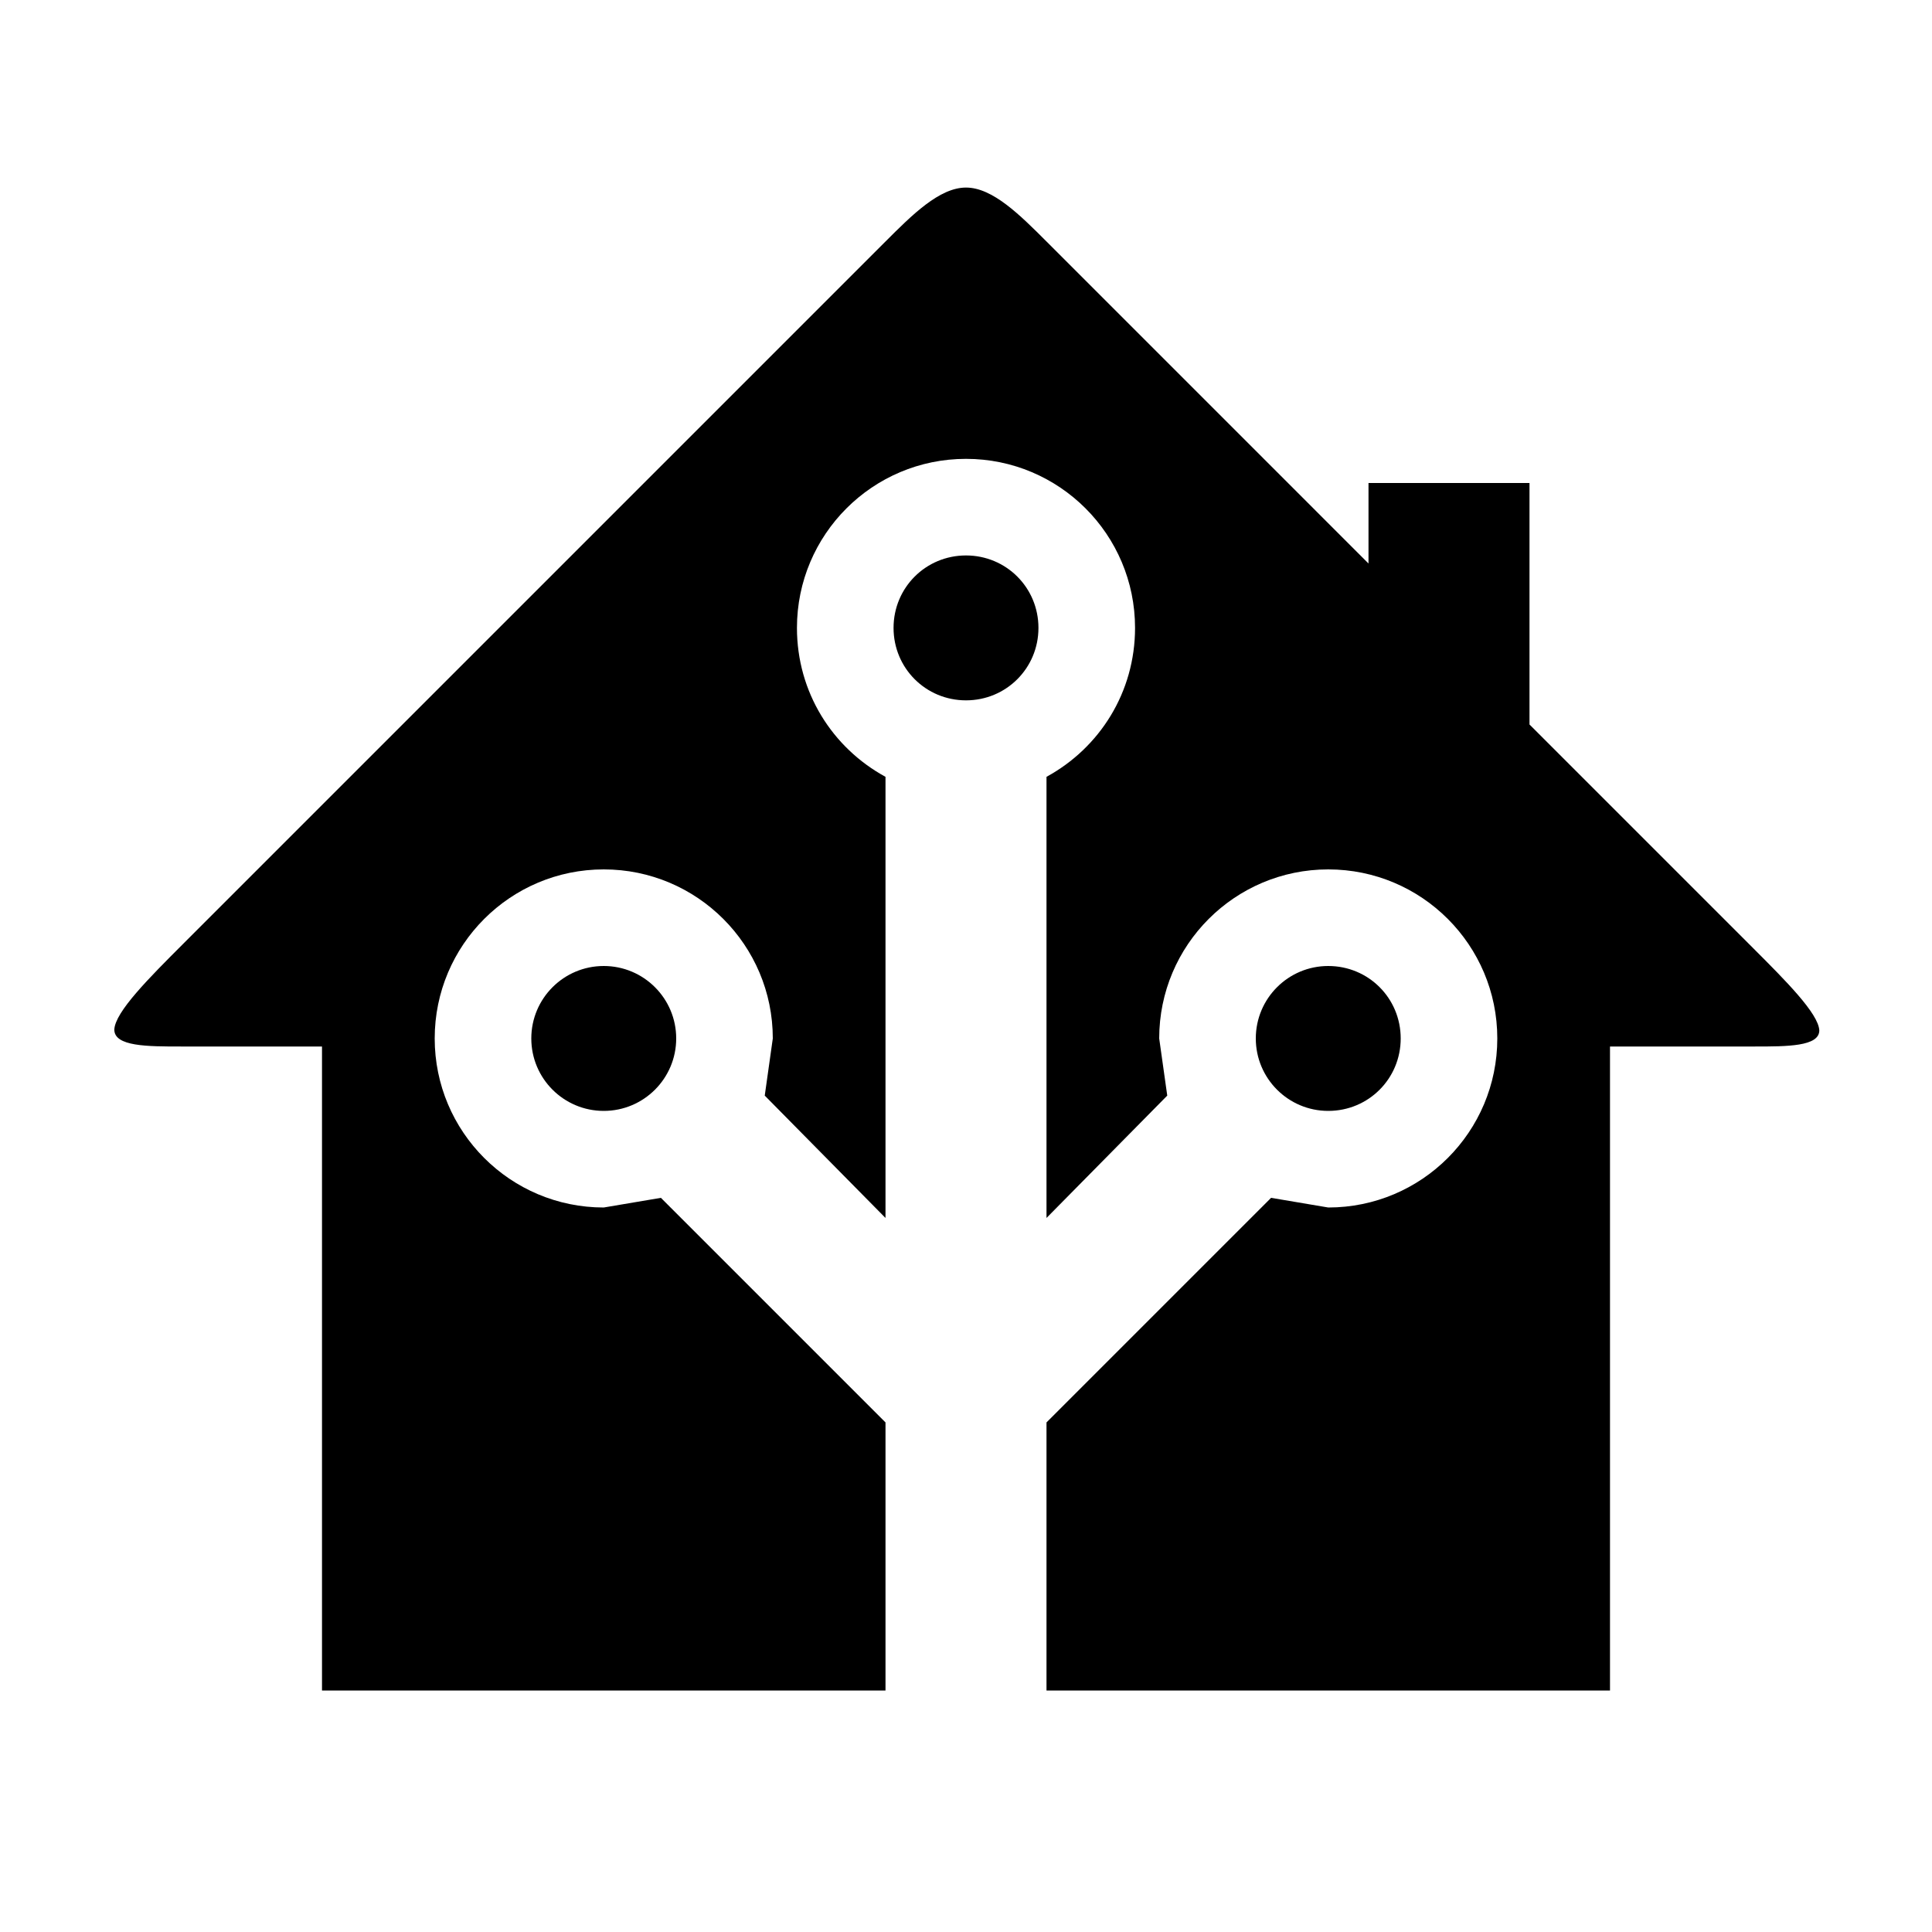
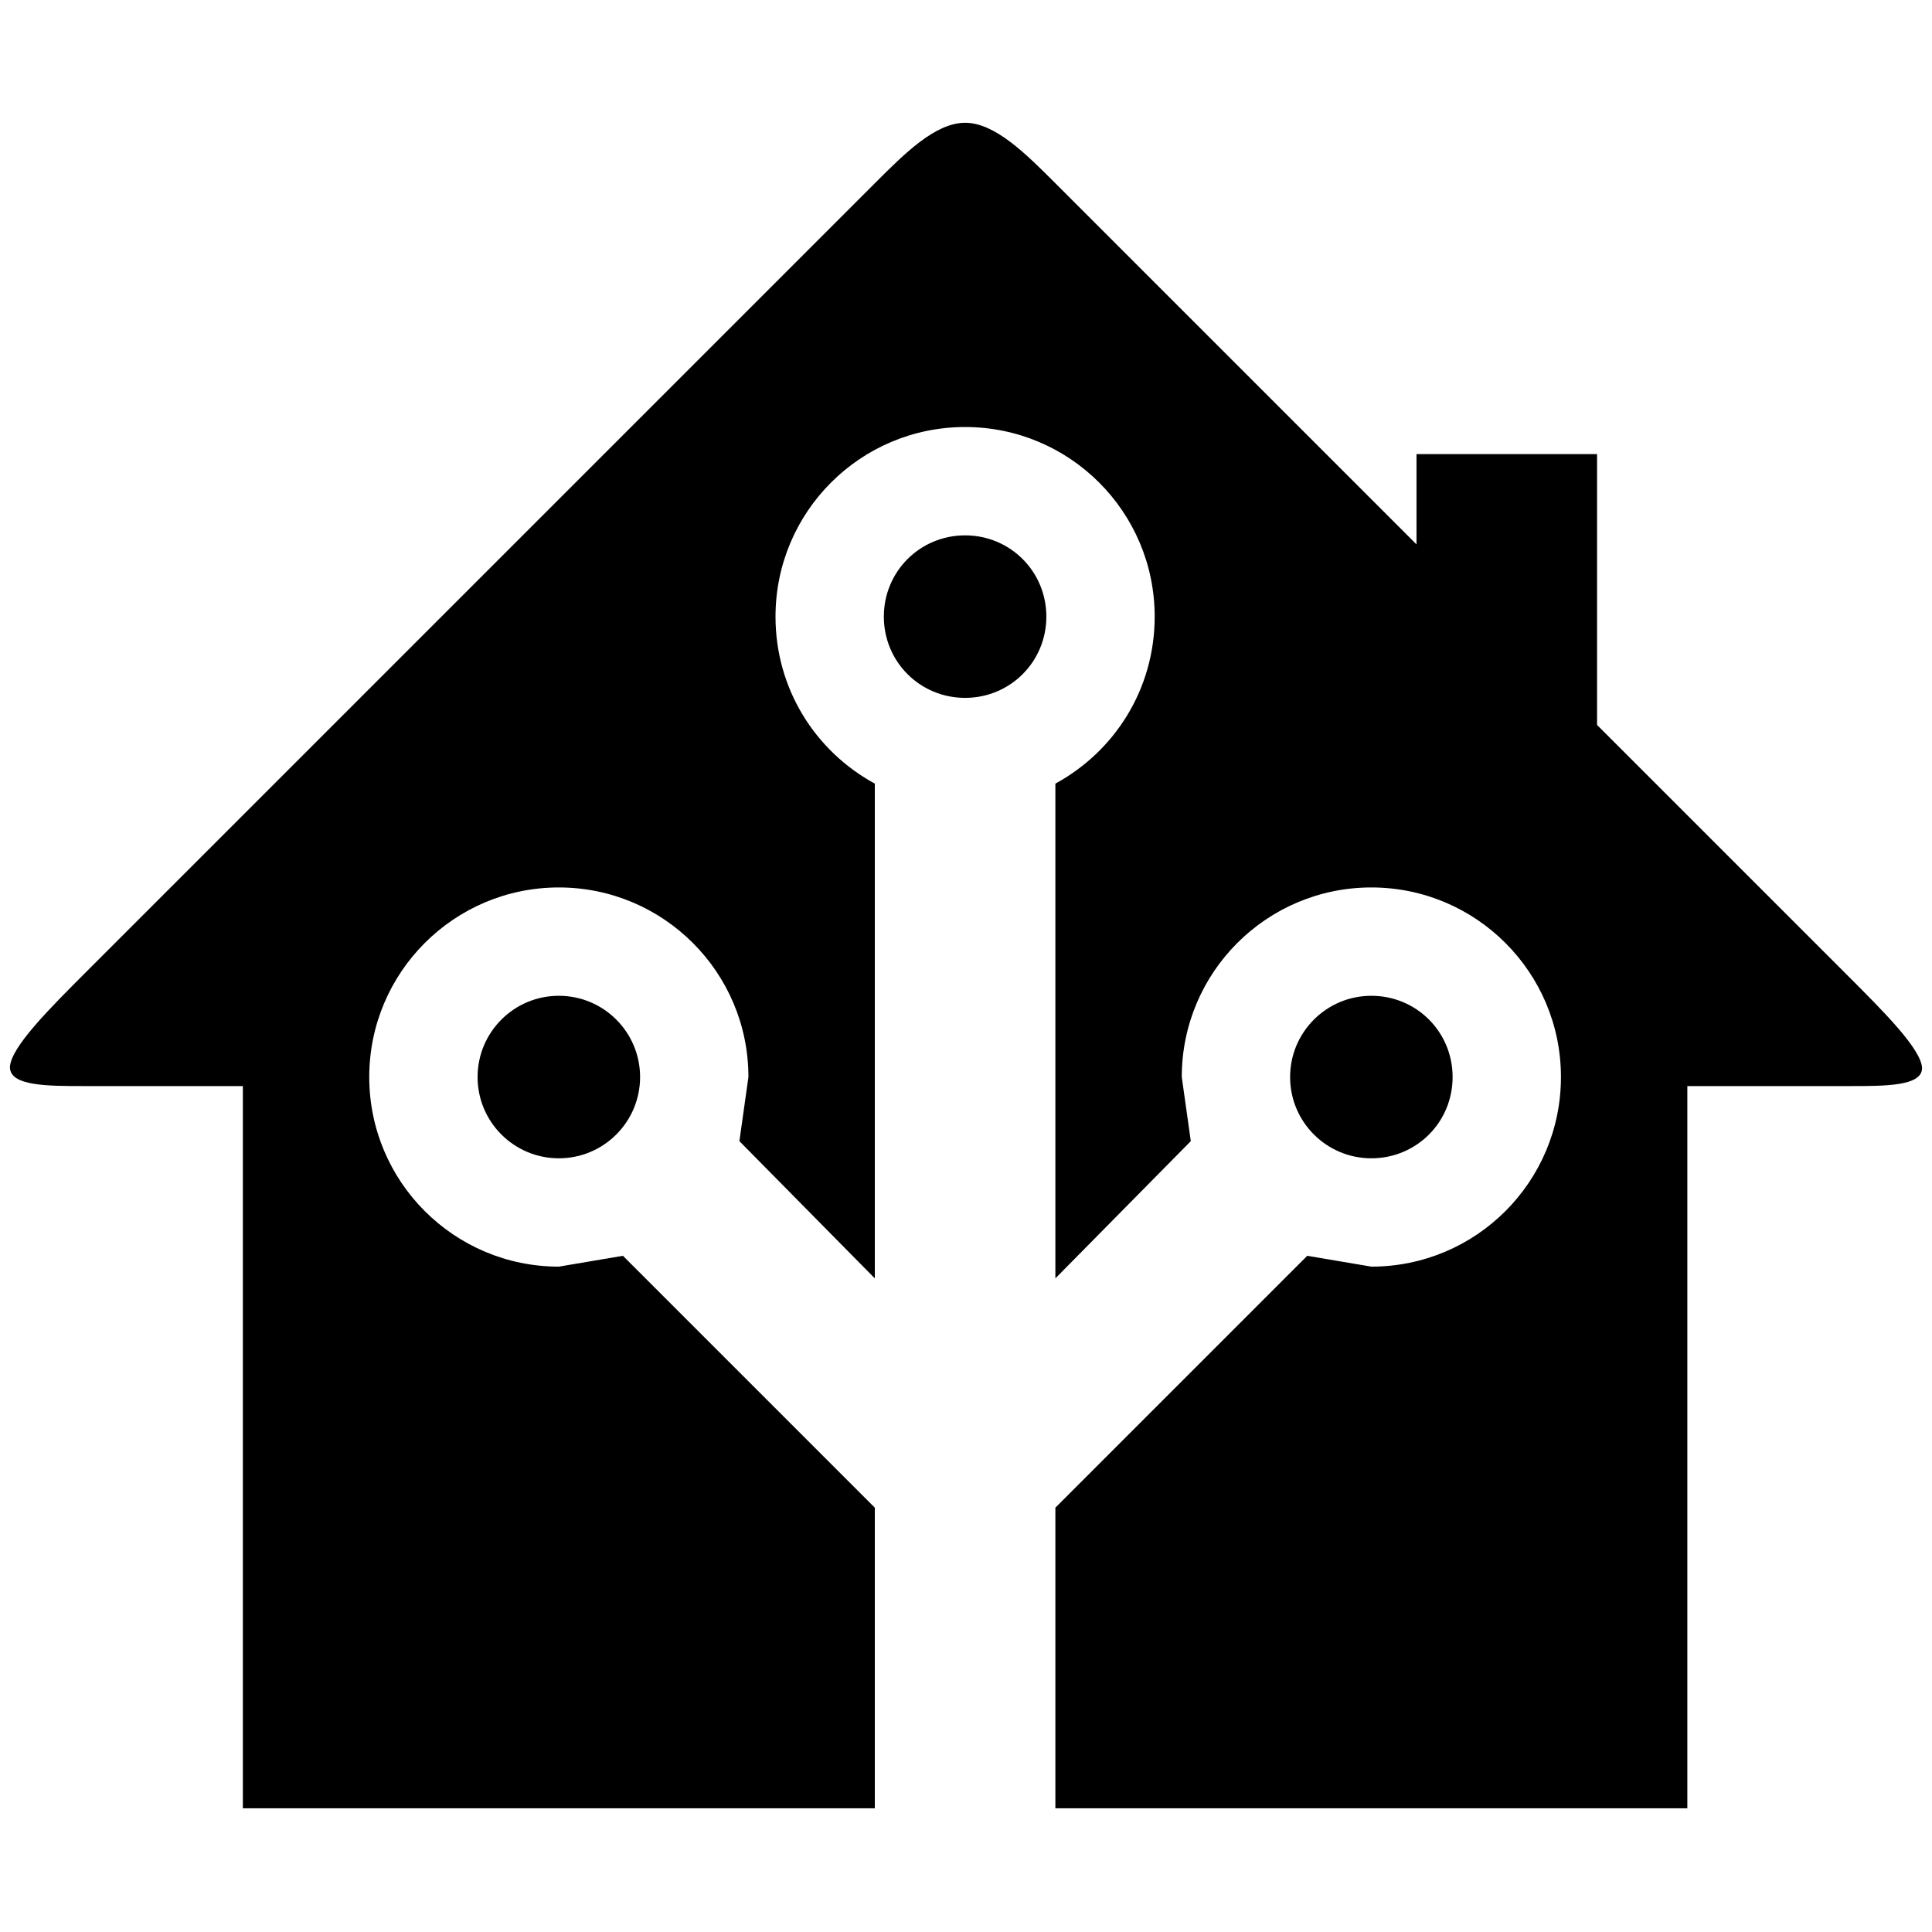
- <svg xmlns="http://www.w3.org/2000/svg" width="24" height="24" viewBox="0 0 24 24">
+ <svg xmlns="http://www.w3.org/2000/svg" width="21.4" height="21.4" viewBox="1.31 0.97 21.4 21.4">
  <path d="M21.8,13H20V21H13V17.67L15.79,14.88L16.5,15C17.66,15 18.6,14.06 18.6,12.9C18.6,11.74 17.66,10.8 16.5,10.8A2.1,2.1 0 0,0 14.4,12.9L14.5,13.61L13,15.13V9.65C13.66,9.29 14.1,8.6 14.1,7.8A2.1,2.1 0 0,0 12,5.7A2.1,2.1 0 0,0 9.9,7.8C9.9,8.6 10.34,9.29 11,9.65V15.13L9.5,13.61L9.6,12.9A2.1,2.1 0 0,0 7.5,10.8A2.1,2.1 0 0,0 5.4,12.9A2.1,2.1 0 0,0 7.5,15L8.21,14.88L11,17.67V21H4V13H2.25C1.83,13 1.42,13 1.42,12.79C1.43,12.57 1.85,12.15 2.28,11.72L11,3C11.33,2.67 11.67,2.33 12,2.33C12.33,2.33 12.67,2.67 13,3L17,7V6H19V9L21.78,11.78C22.18,12.18 22.59,12.59 22.6,12.8C22.6,13 22.2,13 21.8,13M7.5,12A0.9,0.9 0 0,1 8.4,12.9A0.9,0.9 0 0,1 7.5,13.8A0.9,0.9 0 0,1 6.6,12.9A0.9,0.9 0 0,1 7.5,12M16.5,12C17,12 17.4,12.4 17.4,12.9C17.4,13.4 17,13.8 16.5,13.8A0.9,0.9 0 0,1 15.6,12.9A0.9,0.9 0 0,1 16.5,12M12,6.9C12.5,6.9 12.9,7.3 12.9,7.8C12.9,8.3 12.5,8.7 12,8.7C11.5,8.7 11.1,8.3 11.1,7.8C11.1,7.3 11.5,6.9 12,6.9Z" fill="currentColor" />
</svg>
